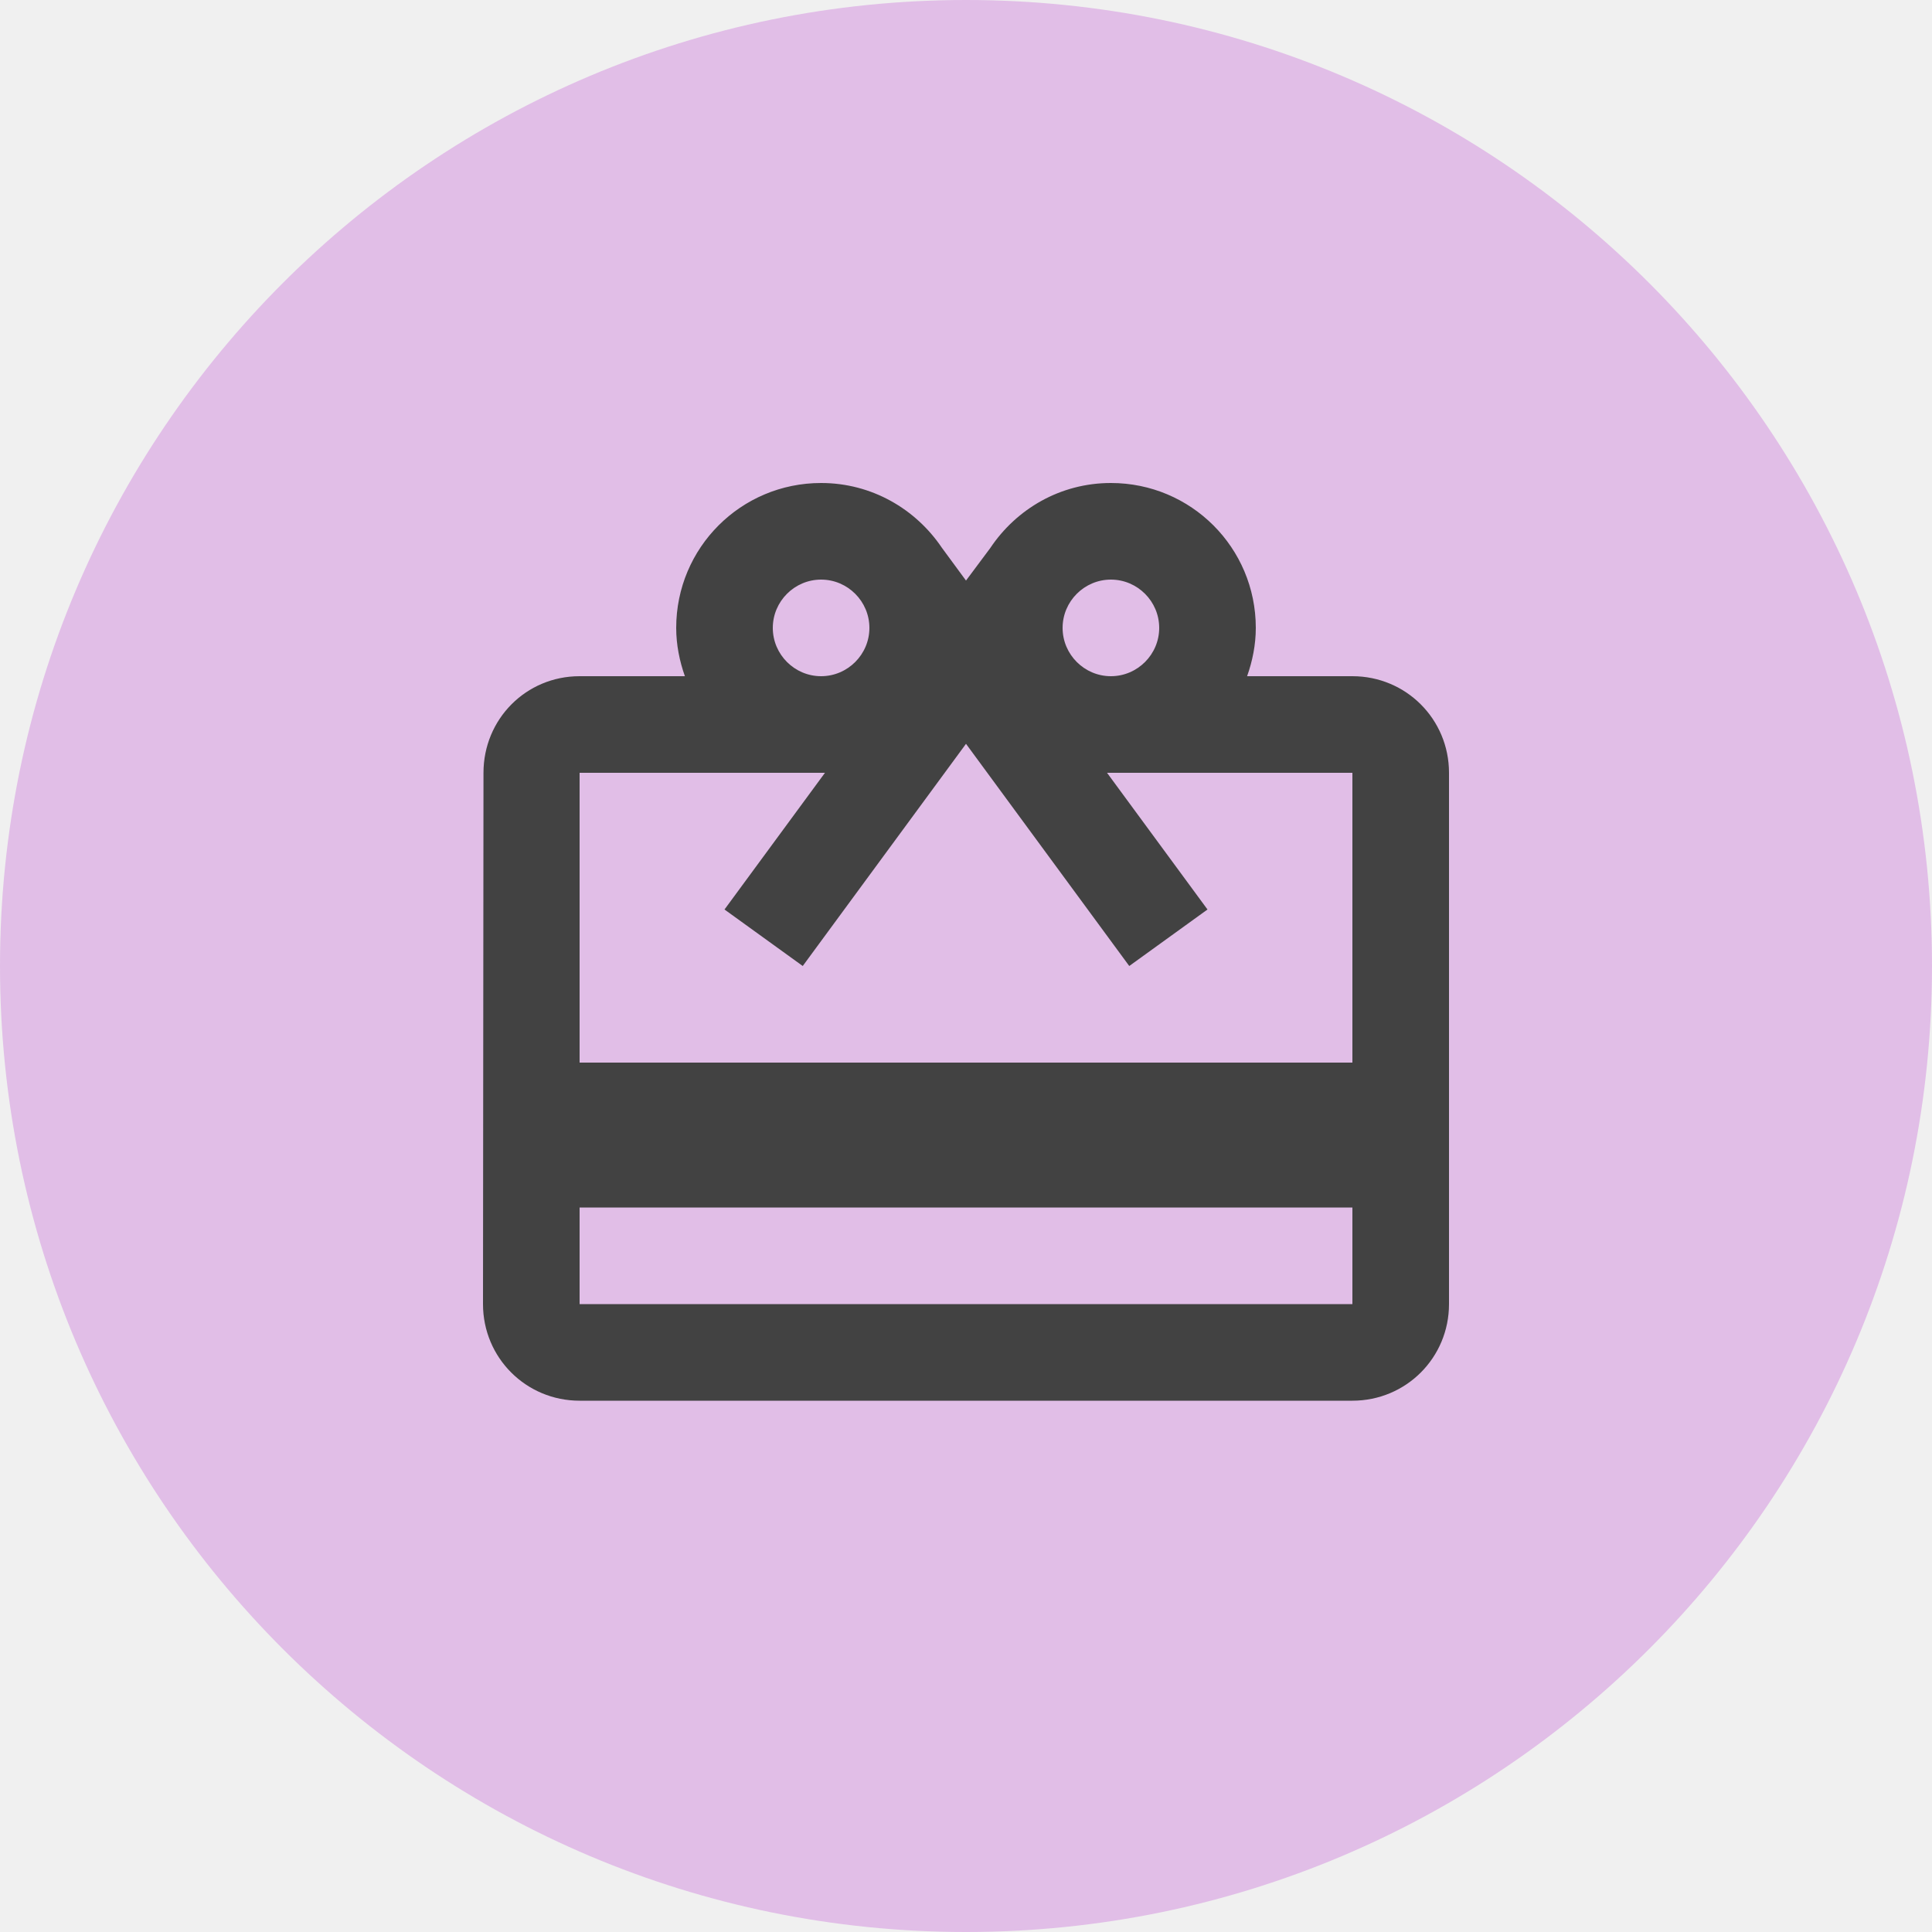
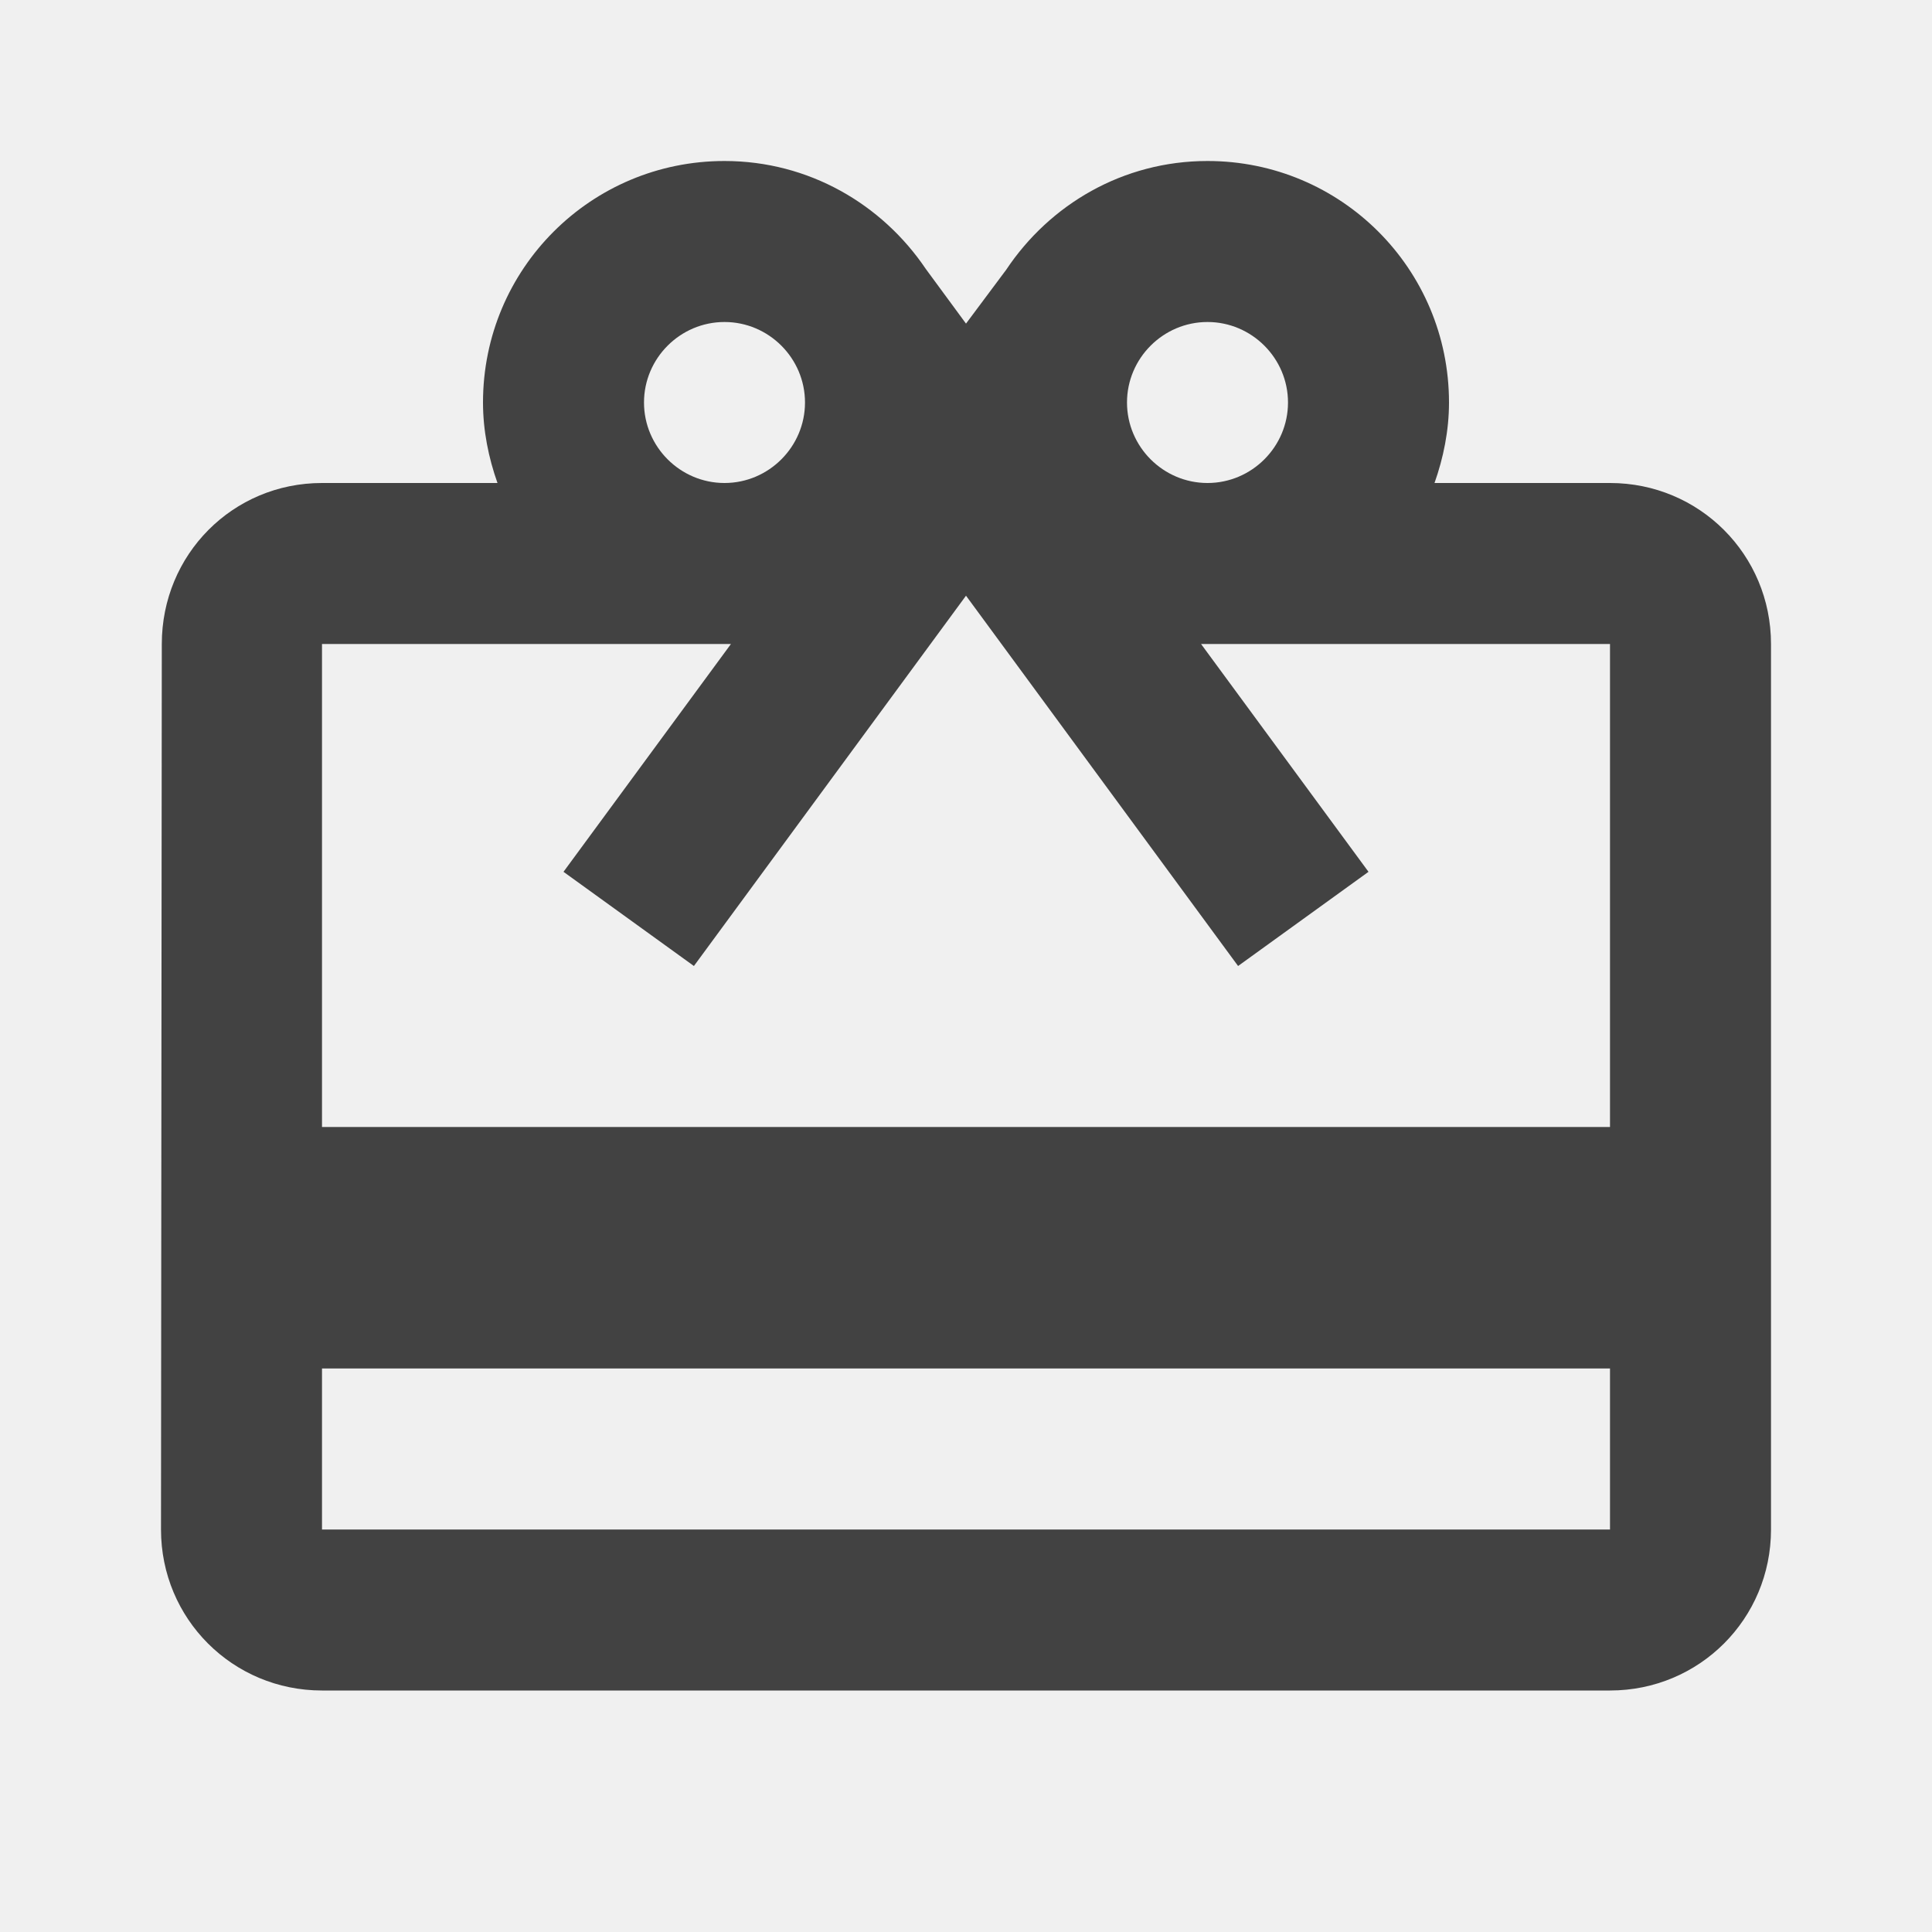
- <svg xmlns="http://www.w3.org/2000/svg" width="40" height="40" viewBox="0 0 40 40" fill="none">
-   <circle cx="20" cy="20" r="20" fill="#E1BEE7" />
-   <g clip-path="url(#clip0_257_3093)">
-     <path d="M28 14H25.82C25.93 13.69 26 13.35 26 13C26 11.34 24.66 10 23 10C21.95 10 21.04 10.54 20.5 11.35L20 12.02L19.5 11.34C18.96 10.54 18.05 10 17 10C15.34 10 14 11.34 14 13C14 13.35 14.07 13.69 14.18 14H12C10.89 14 10.01 14.89 10.01 16L10 27C10 28.11 10.89 29 12 29H28C29.11 29 30 28.11 30 27V16C30 14.89 29.11 14 28 14ZM23 12C23.55 12 24 12.45 24 13C24 13.55 23.55 14 23 14C22.45 14 22 13.55 22 13C22 12.45 22.45 12 23 12ZM17 12C17.55 12 18 12.45 18 13C18 13.55 17.55 14 17 14C16.45 14 16 13.55 16 13C16 12.45 16.45 12 17 12ZM28 27H12V25H28V27ZM28 22H12V16H17.08L15 18.83L16.62 20L20 15.4L23.38 20L25 18.83L22.92 16H28V22Z" fill="#424242" />
+ <svg xmlns="http://www.w3.org/2000/svg" width="24" height="24" viewBox="0 0 24 24" fill="none">
+   <g clip-path="url(#clip0_89_775)">
+     <path d="M20 6H17.82C17.93 5.69 18 5.35 18 5C18 3.34 16.66 2 15 2C13.95 2 13.04 2.54 12.5 3.35L12 4.02L11.5 3.34C10.96 2.54 10.05 2 9 2C7.34 2 6 3.34 6 5C6 5.35 6.07 5.69 6.18 6H4C2.89 6 2.01 6.89 2.01 8L2 19C2 20.11 2.89 21 4 21H20C21.11 21 22 20.11 22 19V8C22 6.89 21.11 6 20 6ZM15 4C15.55 4 16 4.45 16 5C16 5.55 15.55 6 15 6C14.45 6 14 5.55 14 5C14 4.45 14.45 4 15 4ZM9 4C9.55 4 10 4.45 10 5C10 5.55 9.55 6 9 6C8.45 6 8 5.55 8 5C8 4.45 8.45 4 9 4ZM20 19H4V17H20V19ZM20 14H4V8H9.08L7 10.83L8.62 12L12 7.4L15.38 12L17 10.83L14.92 8H20V14Z" fill="#424242" />
  </g>
  <defs>
-     <clipPath id="clip0_257_3093">
-       <rect width="24" height="24" fill="white" transform="translate(8 8)" />
+     <clipPath id="clip0_89_775">
+       <rect width="24" height="24" fill="white" />
    </clipPath>
  </defs>
</svg>
